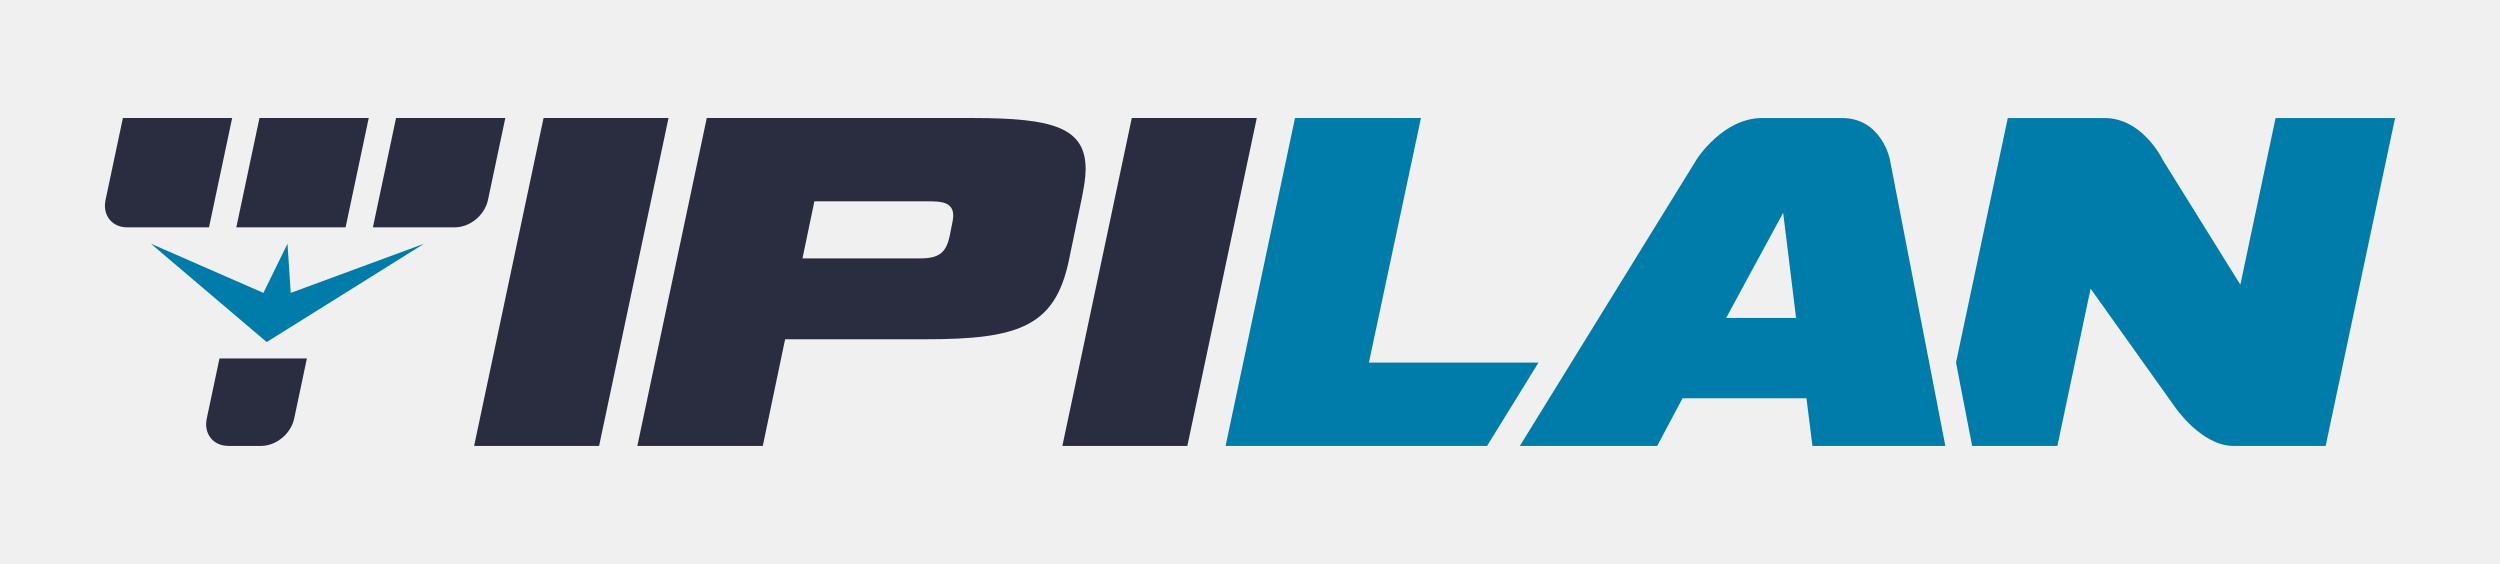
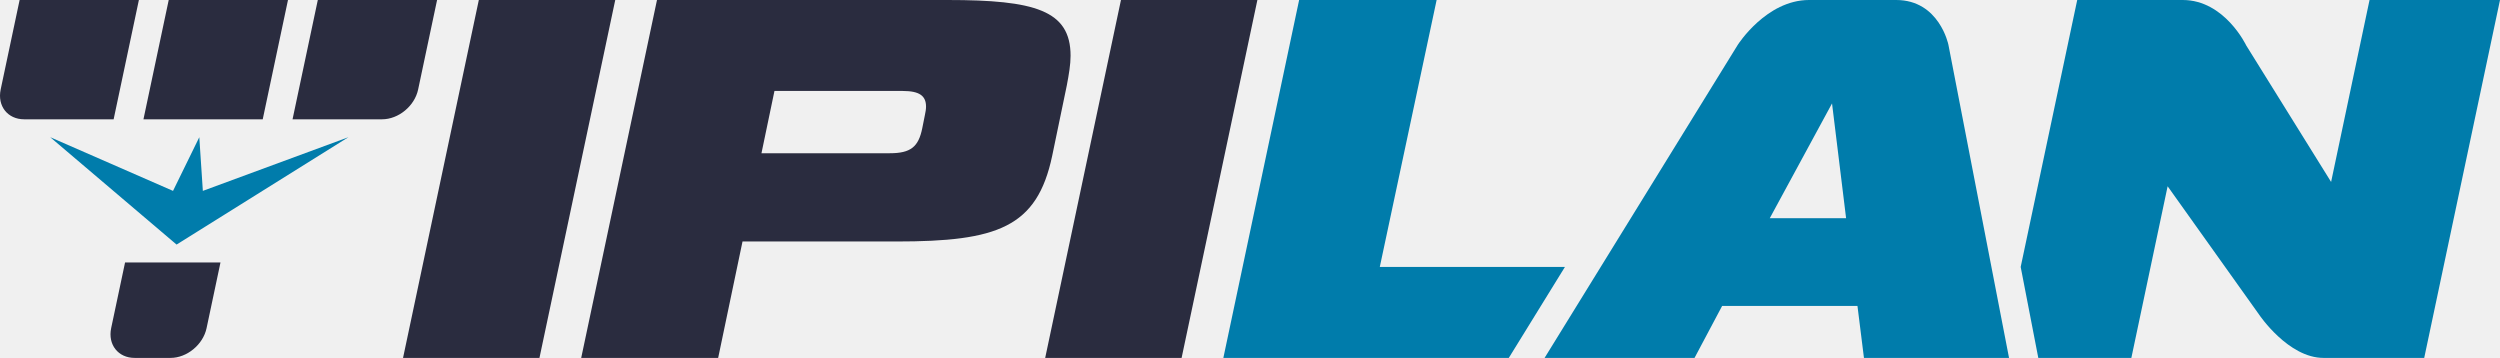
- <svg xmlns="http://www.w3.org/2000/svg" width="1525" height="344" viewBox="0 0 1525 344" fill="none">
-   <g clip-path="url(#clip0_111_80)">
-     <path fill-rule="evenodd" clip-rule="evenodd" d="M1193.16 221.168L1203 272H1255L1275.27 176.085L1326.54 248.021C1326.54 248.021 1327.55 249.52 1329.37 251.769C1330.29 252.893 1331.4 254.203 1332.69 255.608C1333.99 257.013 1335.46 258.512 1337.09 260.011C1338.71 261.509 1340.49 263.008 1342.4 264.413C1344.31 265.818 1346.34 267.13 1348.49 268.254C1349.56 268.816 1350.65 269.331 1351.77 269.788C1352.89 270.245 1354.03 270.642 1355.2 270.97C1356.36 271.298 1357.54 271.555 1358.74 271.731C1359.94 271.906 1361.15 272 1362.38 272H1418.65L1461 72.001H1388.1L1366.62 173.664L1319.2 97.417C1319.2 97.417 1318.45 95.829 1316.95 93.446C1316.21 92.254 1315.27 90.863 1314.15 89.374C1313.04 87.885 1311.73 86.297 1310.25 84.709C1308.76 83.12 1307.1 81.531 1305.25 80.042C1303.4 78.553 1301.36 77.163 1299.15 75.972C1298.05 75.376 1296.9 74.829 1295.7 74.346C1294.51 73.862 1293.27 73.44 1291.98 73.093C1290.7 72.746 1289.37 72.472 1287.99 72.286C1286.62 72.099 1285.2 72.001 1283.74 72.001H1224.75L1193.16 221.168Z" fill="#007CAB" />
-     <path fill-rule="evenodd" clip-rule="evenodd" d="M958.477 221.168L927.11 272H1010.9L1026.33 242.953H1101.95L1105.58 272H1186.65L1176.81 221.168L1152.77 97.001C1152.77 97.001 1152.46 95.438 1151.6 93.094C1151.18 91.922 1150.62 90.555 1149.9 89.09C1149.17 87.626 1148.29 86.063 1147.22 84.501C1146.15 82.938 1144.89 81.376 1143.41 79.911C1142.68 79.178 1141.89 78.47 1141.04 77.799C1140.19 77.127 1139.28 76.493 1138.31 75.907C1137.35 75.321 1136.32 74.784 1135.23 74.308C1134.14 73.832 1132.98 73.416 1131.76 73.075C1130.54 72.733 1129.25 72.465 1127.88 72.282C1126.52 72.099 1125.09 72.001 1123.58 72.001H1074.88C1073.39 72.001 1071.93 72.099 1070.5 72.282C1069.07 72.465 1067.68 72.733 1066.32 73.075C1064.96 73.416 1063.63 73.832 1062.34 74.308C1061.06 74.784 1059.8 75.321 1058.59 75.907C1056.17 77.079 1053.9 78.446 1051.8 79.911C1049.7 81.376 1047.78 82.938 1046.04 84.501C1044.3 86.063 1042.74 87.626 1041.39 89.09C1040.04 90.555 1038.89 91.922 1037.96 93.094C1036.1 95.438 1035.1 97.001 1035.1 97.001L958.477 221.168ZM1087.74 129.792L1095.6 193.937H1052.95L1087.74 129.792Z" fill="#007CAB" />
-     <path fill-rule="evenodd" clip-rule="evenodd" d="M789.955 72L747.606 272H907.115L938.482 221.168H835.028L866.79 72H789.955Z" fill="#007CAB" />
-     <path fill-rule="evenodd" clip-rule="evenodd" d="M690.398 72L648.048 272H724.278L766.627 72H690.398Z" fill="#2A2C3F" />
-     <path fill-rule="evenodd" clip-rule="evenodd" d="M431.125 72L388.775 272H465.307L478.92 206.947H564.83C568.366 206.947 571.767 206.916 575.038 206.849C578.309 206.781 581.449 206.678 584.466 206.531C587.483 206.384 590.376 206.196 593.149 205.958C595.923 205.721 598.577 205.434 601.116 205.094C603.655 204.753 606.08 204.359 608.396 203.903C610.711 203.448 612.918 202.933 615.02 202.351C617.123 201.77 619.121 201.122 621.02 200.402C622.92 199.682 624.72 198.891 626.426 198.021C628.133 197.151 629.746 196.204 631.269 195.172C632.793 194.14 634.227 193.024 635.578 191.819C636.929 190.613 638.196 189.317 639.384 187.926C640.573 186.535 641.682 185.048 642.718 183.46C643.754 181.871 644.718 180.18 645.612 178.383C646.506 176.585 647.332 174.68 648.094 172.661C648.857 170.643 649.556 168.51 650.197 166.259C650.838 164.008 651.421 161.637 651.95 159.141L660.118 119.806C660.723 116.629 661.252 113.679 661.63 110.918C661.819 109.537 661.97 108.204 662.074 106.914C662.178 105.624 662.234 104.376 662.234 103.165C662.234 101.577 662.157 100.065 661.999 98.626C661.841 97.188 661.602 95.823 661.281 94.529C660.961 93.234 660.558 92.008 660.071 90.85C659.584 89.692 659.012 88.601 658.354 87.573C657.696 86.545 656.951 85.579 656.117 84.674C655.284 83.769 654.363 82.924 653.35 82.135C652.337 81.347 651.232 80.614 650.035 79.935C648.838 79.255 647.549 78.629 646.164 78.052C644.779 77.475 643.3 76.947 641.722 76.466C640.145 75.985 638.47 75.551 636.696 75.159C634.922 74.767 633.05 74.419 631.075 74.109C629.1 73.8 627.024 73.53 624.843 73.296C622.663 73.061 620.379 72.863 617.99 72.698C615.6 72.533 613.104 72.4 610.501 72.297C605.294 72.09 599.655 72 593.567 72L431.125 72ZM496.767 122.832H568.46C569.632 122.832 570.714 122.875 571.71 122.961C572.707 123.047 573.618 123.177 574.448 123.352C575.277 123.527 576.025 123.747 576.696 124.013C577.367 124.279 577.961 124.591 578.481 124.951C579.001 125.31 579.447 125.716 579.824 126.171C580.202 126.626 580.51 127.129 580.754 127.682C580.997 128.236 581.175 128.839 581.293 129.492C581.41 130.146 581.467 130.85 581.467 131.607C581.467 132.363 581.392 133.12 581.278 133.876C581.165 134.633 581.013 135.39 580.862 136.146L579.35 143.71C579.086 144.996 578.787 146.178 578.446 147.262C578.104 148.346 577.719 149.331 577.279 150.224C576.84 151.118 576.346 151.919 575.788 152.634C575.229 153.349 574.605 153.978 573.905 154.526C573.206 155.075 572.43 155.543 571.568 155.936C570.707 156.33 569.76 156.649 568.715 156.9C567.67 157.151 566.529 157.333 565.28 157.452C564.031 157.571 562.675 157.628 561.2 157.628H489.507L496.767 122.832Z" fill="#2A2C3F" />
-     <path fill-rule="evenodd" clip-rule="evenodd" d="M365.448 272L407.798 72H331.568L289.218 272H365.448Z" fill="#2A2C3F" />
-     <path fill-rule="evenodd" clip-rule="evenodd" d="M133.886 218.667L130.357 235.333L126.122 255.333C126 255.91 125.908 256.48 125.846 257.042C125.784 257.603 125.75 258.157 125.746 258.7C125.741 259.244 125.766 259.777 125.816 260.299C125.867 260.822 125.945 261.334 126.05 261.833C126.155 262.332 126.285 262.818 126.441 263.29C126.597 263.763 126.779 264.221 126.984 264.664C127.189 265.107 127.418 265.535 127.67 265.946C127.922 266.358 128.197 266.752 128.494 267.129C128.79 267.505 129.109 267.864 129.448 268.203C129.787 268.542 130.147 268.862 130.527 269.161C130.907 269.46 131.305 269.739 131.723 269.995C132.141 270.251 132.579 270.484 133.033 270.694C133.487 270.904 133.96 271.091 134.448 271.252C134.936 271.414 135.439 271.552 135.959 271.663C136.479 271.773 137.015 271.857 137.564 271.914C138.114 271.97 138.677 272 139.254 272H159.249C159.826 272 160.402 271.97 160.976 271.914C161.549 271.857 162.121 271.773 162.687 271.663C163.254 271.552 163.818 271.414 164.374 271.252C164.931 271.091 165.482 270.904 166.025 270.694C166.568 270.483 167.102 270.251 167.629 269.995C168.155 269.739 168.673 269.46 169.179 269.161C169.686 268.862 170.182 268.542 170.665 268.203C171.148 267.864 171.618 267.505 172.074 267.129C172.531 266.752 172.972 266.358 173.398 265.946C173.824 265.535 174.236 265.107 174.628 264.664C175.021 264.221 175.396 263.763 175.752 263.29C176.108 262.818 176.444 262.332 176.759 261.833C177.075 261.334 177.37 260.822 177.642 260.299C177.914 259.777 178.166 259.244 178.392 258.7C178.618 258.157 178.818 257.603 178.993 257.042C179.169 256.48 179.319 255.91 179.441 255.333L183.676 235.333L187.205 218.667H170.542H150.547H133.886Z" fill="#2A2C3F" />
-     <path fill-rule="evenodd" clip-rule="evenodd" d="M92.056 148.667L162.664 208.666L258.683 148.667L177.348 178.666L175.369 148.667L160.685 178.666L92.056 148.667Z" fill="#007CAB" />
-     <path fill-rule="evenodd" clip-rule="evenodd" d="M241.59 72L238.061 88.667L231.003 122L227.474 138.667H244.137H277.462C278.039 138.667 278.615 138.637 279.188 138.581C279.762 138.524 280.333 138.44 280.9 138.329C281.467 138.219 282.031 138.081 282.587 137.919C283.144 137.758 283.695 137.571 284.238 137.361C284.781 137.151 285.315 136.917 285.842 136.661C286.368 136.405 286.886 136.127 287.392 135.828C287.898 135.529 288.394 135.209 288.877 134.87C289.36 134.531 289.831 134.172 290.287 133.796C290.743 133.419 291.185 133.025 291.611 132.613C292.037 132.202 292.447 131.774 292.84 131.331C293.233 130.888 293.609 130.429 293.965 129.957C294.321 129.485 294.656 128.999 294.972 128.5C295.288 128.001 295.582 127.489 295.855 126.966C296.127 126.444 296.378 125.911 296.603 125.367C296.829 124.824 297.03 124.27 297.206 123.708C297.382 123.147 297.532 122.577 297.654 122L304.712 88.667L308.241 72H291.579H258.253L241.59 72Z" fill="#2A2C3F" />
-     <path fill-rule="evenodd" clip-rule="evenodd" d="M158.277 72L144.161 138.667H210.811L224.928 72H158.277Z" fill="#2A2C3F" />
-     <path fill-rule="evenodd" clip-rule="evenodd" d="M74.964 72L71.434 88.667L64.376 122C64.254 122.577 64.163 123.147 64.1 123.708C64.038 124.27 64.004 124.824 64 125.367C63.995 125.911 64.02 126.444 64.07 126.966C64.121 127.489 64.2 128.001 64.305 128.5C64.409 128.999 64.541 129.485 64.696 129.957C64.852 130.429 65.033 130.888 65.238 131.331C65.443 131.774 65.672 132.202 65.924 132.613C66.176 133.025 66.451 133.419 66.748 133.796C67.045 134.172 67.363 134.531 67.702 134.87C68.041 135.209 68.402 135.529 68.781 135.828C69.161 136.127 69.56 136.406 69.978 136.662C70.396 136.917 70.833 137.15 71.287 137.361C71.742 137.571 72.214 137.757 72.702 137.919C73.19 138.081 73.694 138.219 74.214 138.329C74.734 138.44 75.269 138.524 75.819 138.581C76.368 138.637 76.931 138.667 77.508 138.667H110.834H127.497L131.026 122L138.084 88.667L141.613 72H124.95H91.625L74.964 72Z" fill="#2A2C3F" />
+ <svg xmlns="http://www.w3.org/2000/svg" width="1397" height="200" viewBox="0 0 1397 200" fill="none">
+   <g clip-path="url(#clip0_519_827)">
+     <path fill-rule="evenodd" clip-rule="evenodd" d="M1129.16 149.168L1139 200H1191L1211.27 104.085L1262.54 176.021C1262.54 176.021 1263.55 177.52 1265.37 179.768C1266.29 180.892 1267.4 182.203 1268.69 183.608C1269.99 185.013 1271.46 186.512 1273.09 188.01C1274.71 189.509 1276.49 191.008 1278.4 192.413C1280.31 193.818 1282.34 195.13 1284.49 196.254C1285.56 196.816 1286.65 197.331 1287.77 197.788C1288.89 198.244 1290.03 198.642 1291.2 198.97C1292.36 199.298 1293.54 199.555 1294.74 199.73C1295.94 199.906 1297.15 200 1298.38 200H1354.65L1397 0H1324.1L1302.62 101.664L1255.2 25.417C1255.2 25.417 1254.45 23.828 1252.95 21.445C1252.21 20.254 1251.27 18.863 1250.15 17.374C1249.04 15.885 1247.73 14.297 1246.25 12.709C1244.76 11.12 1243.1 9.531 1241.25 8.042C1239.4 6.553 1237.36 5.163 1235.15 3.972C1234.05 3.376 1232.9 2.829 1231.7 2.345C1230.51 1.861 1229.27 1.44 1227.98 1.093C1226.7 0.745 1225.37 0.472 1223.99 0.285C1222.62 0.099 1221.2 0 1219.74 0H1160.75L1129.16 149.168Z" fill="#007CAB" />
+     <path fill-rule="evenodd" clip-rule="evenodd" d="M894.477 149.168L863.11 200H946.902L962.33 170.953H1037.95L1041.58 200H1122.65L1112.81 149.168L1088.77 25C1088.77 25 1088.46 23.438 1087.6 21.094C1087.18 19.922 1086.62 18.555 1085.9 17.09C1085.17 15.625 1084.29 14.063 1083.22 12.5C1082.15 10.938 1080.89 9.375 1079.41 7.91C1078.68 7.178 1077.89 6.47 1077.04 5.798C1076.19 5.127 1075.28 4.492 1074.31 3.906C1073.35 3.321 1072.32 2.784 1071.23 2.308C1070.14 1.831 1068.98 1.416 1067.76 1.074C1066.54 0.733 1065.25 0.465 1063.88 0.281C1062.52 0.098 1061.09 0 1059.58 0H1010.88C1009.39 0 1007.93 0.098 1006.5 0.281C1005.07 0.465 1003.68 0.733 1002.32 1.074C1000.96 1.416 999.631 1.831 998.343 2.308C997.055 2.784 995.804 3.321 994.591 3.906C992.167 5.078 989.899 6.446 987.801 7.91C985.704 9.375 983.777 10.938 982.037 12.5C980.297 14.063 978.744 15.625 977.392 17.09C976.041 18.555 974.892 19.922 973.96 21.094C972.096 23.438 971.101 25 971.101 25L894.477 149.168ZM1023.74 57.792L1031.6 121.936H988.95L1023.74 57.792Z" fill="#007CAB" />
+     <path fill-rule="evenodd" clip-rule="evenodd" d="M725.955 0L683.606 200H843.115L874.482 149.168H771.028L802.79 0H725.955Z" fill="#007CAB" />
+     <path fill-rule="evenodd" clip-rule="evenodd" d="M626.398 0L584.048 200H660.278L702.627 0H626.398Z" fill="#2A2C3F" />
+     <path fill-rule="evenodd" clip-rule="evenodd" d="M367.125 0L324.775 200H401.307L414.92 134.947H500.83C504.366 134.947 507.767 134.916 511.038 134.849C514.308 134.781 517.449 134.678 520.466 134.531C523.483 134.384 526.376 134.196 529.149 133.958C531.922 133.721 534.577 133.434 537.116 133.094C539.655 132.753 542.08 132.359 544.395 131.903C546.711 131.448 548.918 130.933 551.02 130.351C553.123 129.77 555.121 129.122 557.02 128.402C558.919 127.682 560.72 126.891 562.426 126.021C564.133 125.151 565.745 124.204 567.269 123.172C568.792 122.14 570.227 121.024 571.578 119.819C572.929 118.613 574.196 117.317 575.384 115.926C576.573 114.535 577.682 113.048 578.718 111.46C579.754 109.871 580.718 108.18 581.612 106.383C582.506 104.585 583.332 102.68 584.094 100.661C584.857 98.643 585.556 96.51 586.197 94.259C586.838 92.007 587.421 89.637 587.95 87.141L596.118 47.806C596.723 44.629 597.252 41.679 597.63 38.918C597.819 37.537 597.97 36.205 598.074 34.914C598.178 33.624 598.234 32.376 598.234 31.165C598.234 29.577 598.157 28.065 597.999 26.626C597.841 25.188 597.602 23.823 597.281 22.529C596.961 21.234 596.558 20.008 596.071 18.85C595.583 17.692 595.012 16.601 594.354 15.573C593.695 14.545 592.95 13.579 592.117 12.675C591.284 11.769 590.363 10.924 589.35 10.135C588.337 9.346 587.232 8.614 586.035 7.935C584.838 7.255 583.549 6.629 582.164 6.052C580.779 5.475 579.299 4.947 577.722 4.466C576.145 3.985 574.47 3.551 572.696 3.159C570.922 2.767 569.05 2.419 567.075 2.109C565.1 1.8 563.024 1.53 560.843 1.296C558.663 1.061 556.379 0.863 553.99 0.698C551.6 0.533 549.104 0.4 546.5 0.297C541.294 0.09 535.655 0 529.567 0L367.125 0ZM432.767 50.832H504.46C505.632 50.832 506.714 50.875 507.71 50.961C508.707 51.047 509.618 51.177 510.448 51.352C511.277 51.527 512.025 51.747 512.696 52.013C513.367 52.279 513.961 52.591 514.481 52.951C515.001 53.31 515.447 53.716 515.824 54.171C516.202 54.626 516.51 55.129 516.754 55.682C516.997 56.236 517.175 56.839 517.293 57.492C517.41 58.146 517.467 58.85 517.467 59.607C517.467 60.363 517.392 61.12 517.278 61.876C517.165 62.633 517.013 63.389 516.862 64.146L515.35 71.71C515.086 72.996 514.787 74.178 514.446 75.262C514.104 76.346 513.719 77.331 513.279 78.224C512.84 79.118 512.346 79.919 511.787 80.634C511.229 81.349 510.605 81.978 509.905 82.526C509.206 83.075 508.43 83.543 507.568 83.936C506.707 84.33 505.759 84.649 504.715 84.9C503.67 85.15 502.528 85.333 501.279 85.452C500.031 85.571 498.674 85.628 497.2 85.628H425.507L432.767 50.832Z" fill="#2A2C3F" />
+     <path fill-rule="evenodd" clip-rule="evenodd" d="M301.448 200L343.798 0H267.568L225.218 200H301.448Z" fill="#2A2C3F" />
+     <path fill-rule="evenodd" clip-rule="evenodd" d="M69.886 146.667L66.357 163.333L62.122 183.333C62 183.91 61.908 184.48 61.846 185.042C61.784 185.603 61.75 186.157 61.746 186.7C61.741 187.244 61.766 187.777 61.816 188.299C61.867 188.822 61.946 189.334 62.05 189.833C62.155 190.332 62.285 190.818 62.441 191.29C62.597 191.763 62.779 192.221 62.984 192.664C63.189 193.107 63.418 193.535 63.67 193.946C63.922 194.358 64.197 194.752 64.494 195.129C64.79 195.505 65.109 195.864 65.448 196.203C65.787 196.542 66.147 196.862 66.527 197.161C66.907 197.46 67.305 197.739 67.723 197.995C68.141 198.251 68.579 198.484 69.033 198.694C69.487 198.904 69.96 199.091 70.448 199.252C70.936 199.414 71.439 199.552 71.959 199.663C72.479 199.773 73.015 199.857 73.564 199.914C74.114 199.97 74.677 200 75.254 200H95.249C95.826 200 96.402 199.97 96.976 199.914C97.549 199.857 98.121 199.773 98.687 199.663C99.254 199.552 99.818 199.414 100.375 199.252C100.931 199.091 101.482 198.904 102.025 198.694C102.568 198.483 103.102 198.251 103.629 197.995C104.155 197.739 104.673 197.46 105.179 197.161C105.686 196.862 106.182 196.542 106.665 196.203C107.148 195.864 107.618 195.505 108.074 195.129C108.531 194.752 108.972 194.358 109.398 193.946C109.824 193.535 110.236 193.107 110.629 192.664C111.021 192.221 111.396 191.763 111.752 191.29C112.108 190.818 112.444 190.332 112.76 189.833C113.076 189.334 113.37 188.822 113.642 188.299C113.915 187.777 114.166 187.244 114.392 186.7C114.618 186.157 114.818 185.603 114.993 185.042C115.169 184.48 115.319 183.91 115.441 183.333L119.676 163.333L123.205 146.667H106.542H86.547H69.886Z" fill="#2A2C3F" />
+     <path fill-rule="evenodd" clip-rule="evenodd" d="M28.056 76.666L98.664 136.666L194.683 76.666L113.348 106.666L111.369 76.666L96.685 106.666L28.056 76.666Z" fill="#007CAB" />
+     <path fill-rule="evenodd" clip-rule="evenodd" d="M177.591 0L174.061 16.667L167.003 50L163.474 66.667H180.137H213.462C214.039 66.667 214.615 66.637 215.188 66.581C215.762 66.524 216.333 66.44 216.9 66.329C217.467 66.219 218.031 66.081 218.587 65.919C219.144 65.757 219.695 65.571 220.238 65.361C220.781 65.15 221.315 64.917 221.842 64.662C222.368 64.406 222.886 64.127 223.392 63.828C223.898 63.529 224.394 63.209 224.877 62.87C225.36 62.531 225.831 62.172 226.287 61.796C226.743 61.419 227.185 61.025 227.611 60.613C228.037 60.202 228.447 59.774 228.84 59.331C229.233 58.888 229.609 58.429 229.965 57.957C230.321 57.485 230.656 56.999 230.972 56.5C231.288 56.001 231.583 55.489 231.855 54.966C232.127 54.444 232.378 53.911 232.603 53.367C232.829 52.824 233.031 52.27 233.206 51.708C233.382 51.147 233.532 50.577 233.654 50L240.712 16.667L244.241 7.68946e-05H227.579H194.253L177.591 0Z" fill="#2A2C3F" />
+     <path fill-rule="evenodd" clip-rule="evenodd" d="M94.277 0L80.161 66.667H146.811L160.928 0H94.277Z" fill="#2A2C3F" />
+     <path fill-rule="evenodd" clip-rule="evenodd" d="M10.964 0L7.434 16.667L0.376 50C0.254 50.577 0.163 51.147 0.1 51.708C0.038 52.27 0.004 52.824 2.20965e-05 53.367C-0.005 53.911 0.02 54.444 0.07 54.966C0.121 55.489 0.2 56.001 0.305 56.5C0.409 56.999 0.541 57.485 0.696 57.957C0.852 58.429 1.033 58.888 1.238 59.331C1.443 59.774 1.672 60.202 1.924 60.613C2.176 61.025 2.451 61.419 2.748 61.796C3.045 62.172 3.363 62.531 3.702 62.87C4.042 63.209 4.402 63.529 4.781 63.828C5.161 64.127 5.56 64.406 5.978 64.662C6.396 64.918 6.833 65.15 7.287 65.361C7.741 65.571 8.214 65.757 8.702 65.919C9.19 66.081 9.694 66.219 10.214 66.329C10.734 66.44 11.269 66.524 11.819 66.581C12.368 66.637 12.931 66.667 13.508 66.667H46.834H63.496L67.026 50L74.084 16.667L77.613 0H60.95H27.625L10.964 0Z" fill="#2A2C3F" />
  </g>
  <defs>
-     <clipPath id="clip0_111_80">
-       <rect width="1397" height="200" fill="white" transform="translate(64 72)" />
+     <clipPath id="clip0_519_827">
+       <rect width="1397" height="200" fill="white" />
    </clipPath>
  </defs>
</svg>
